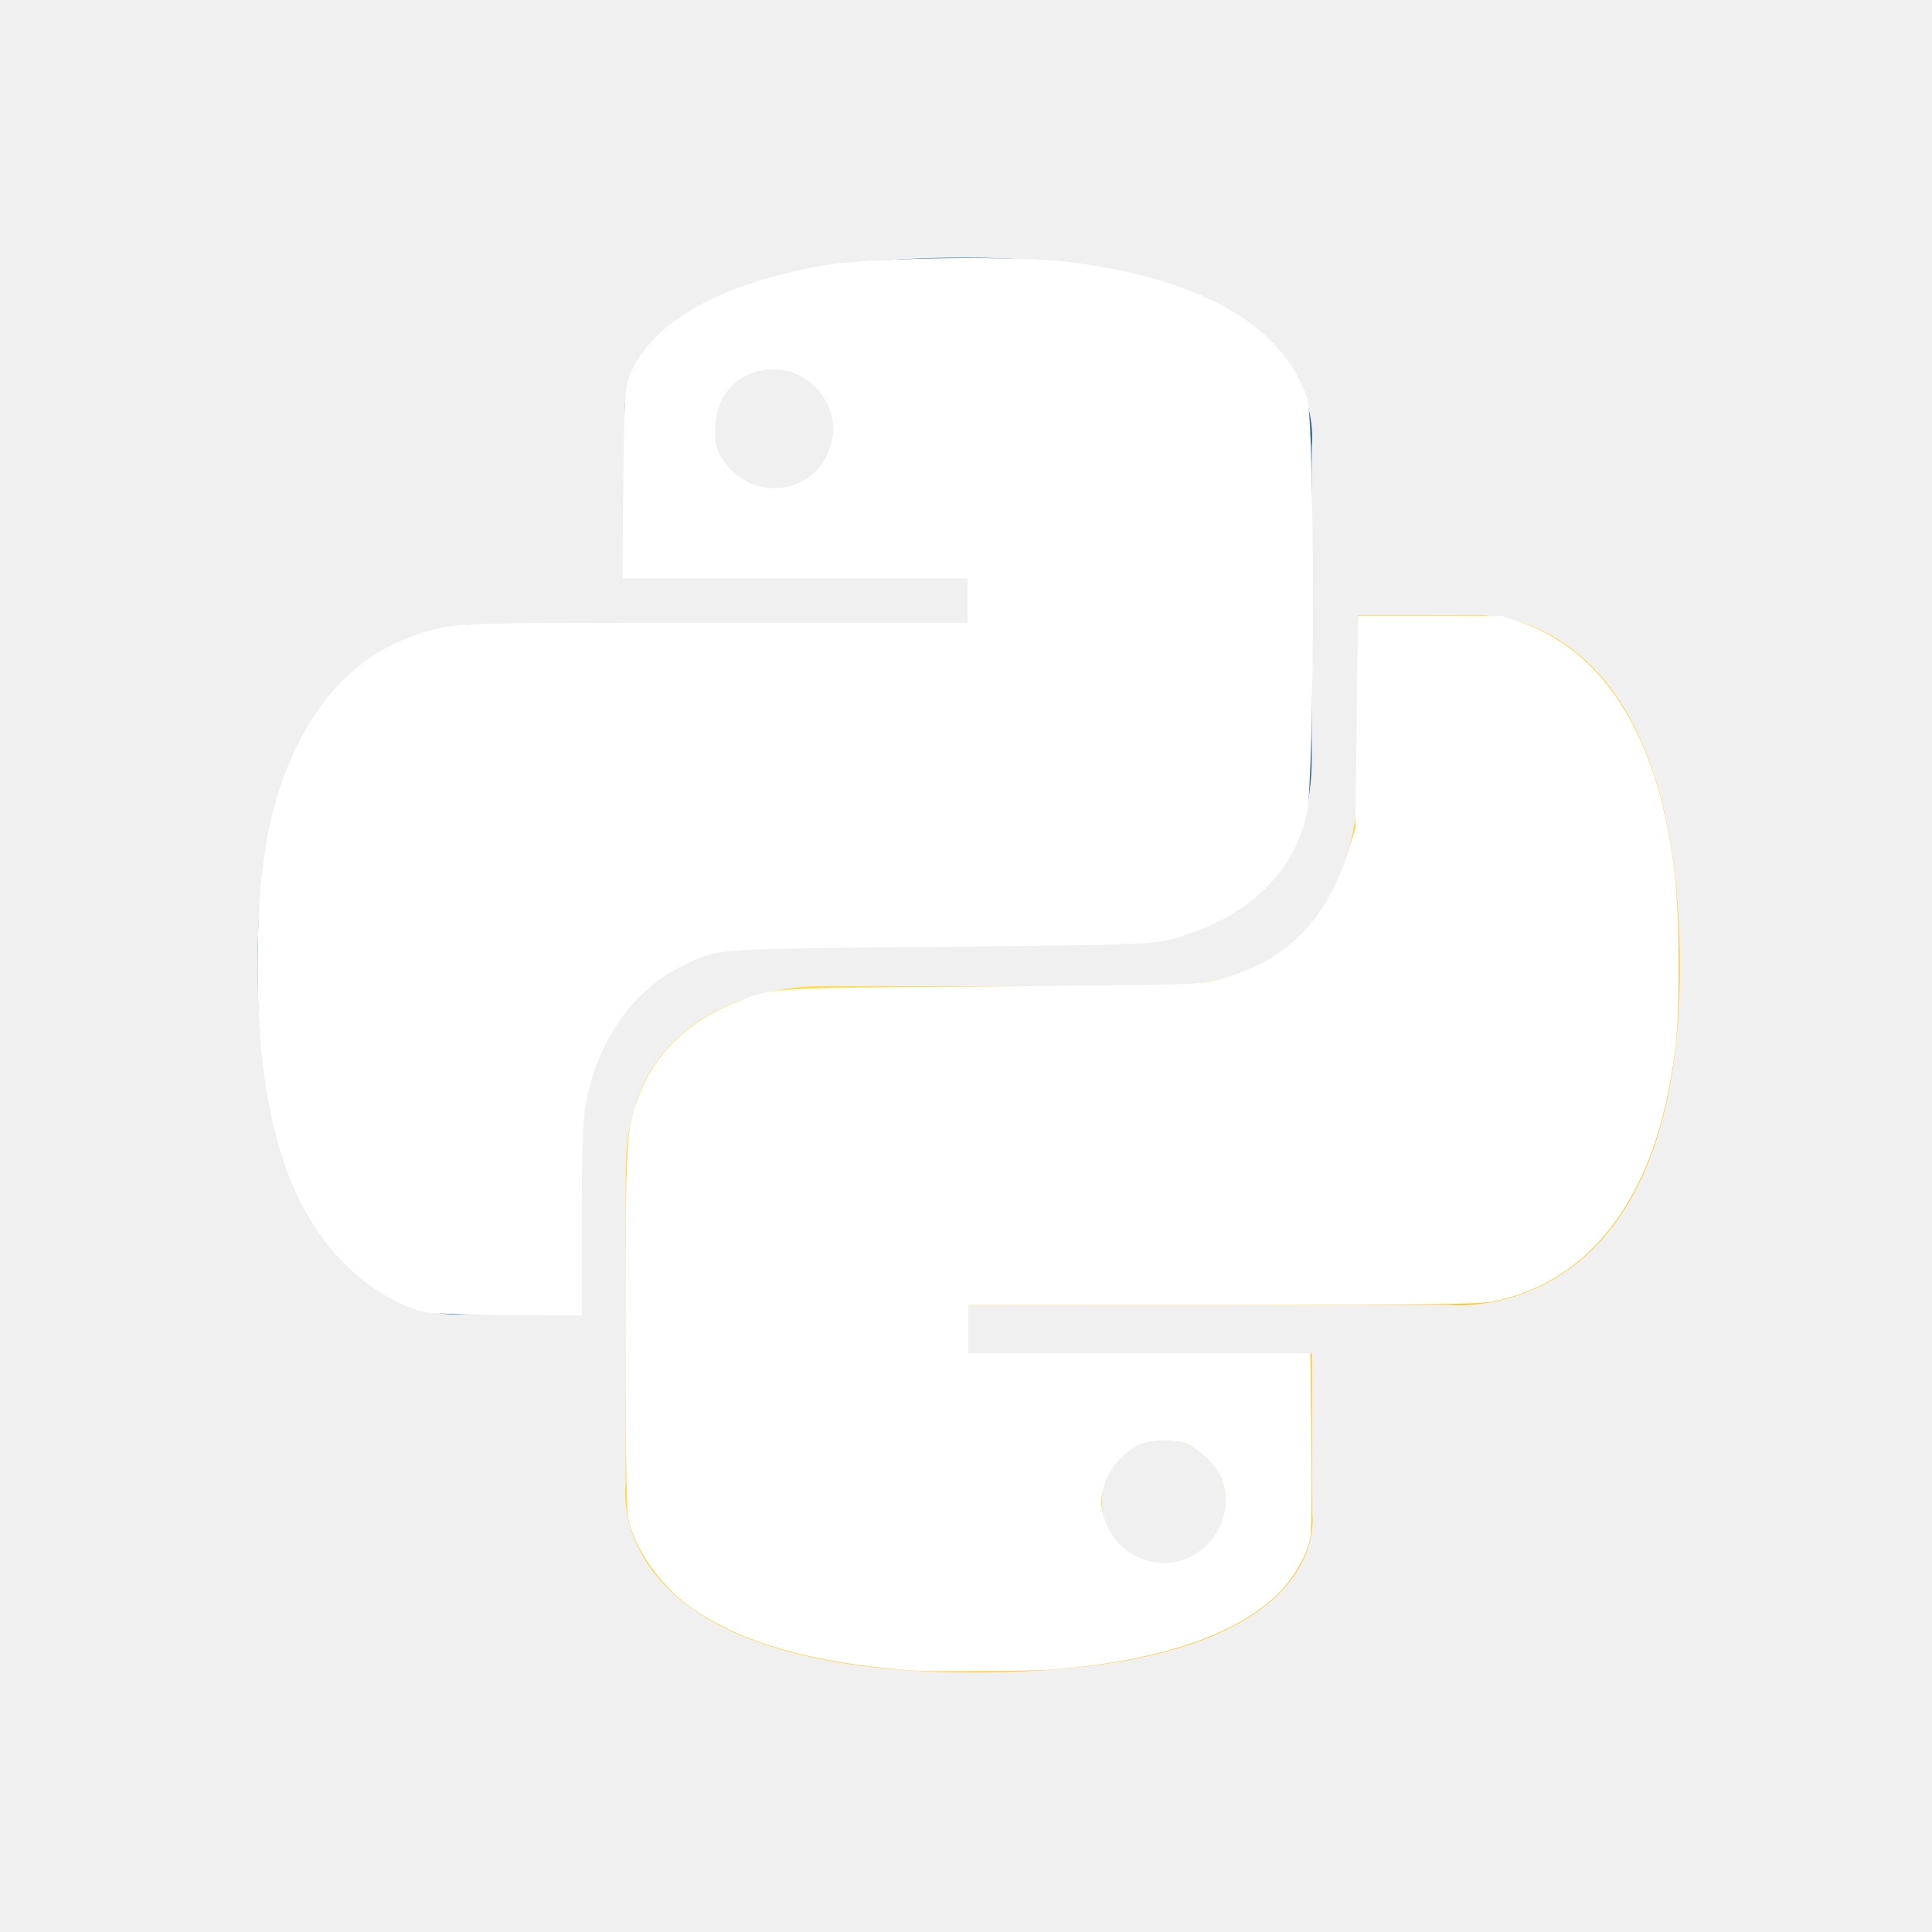
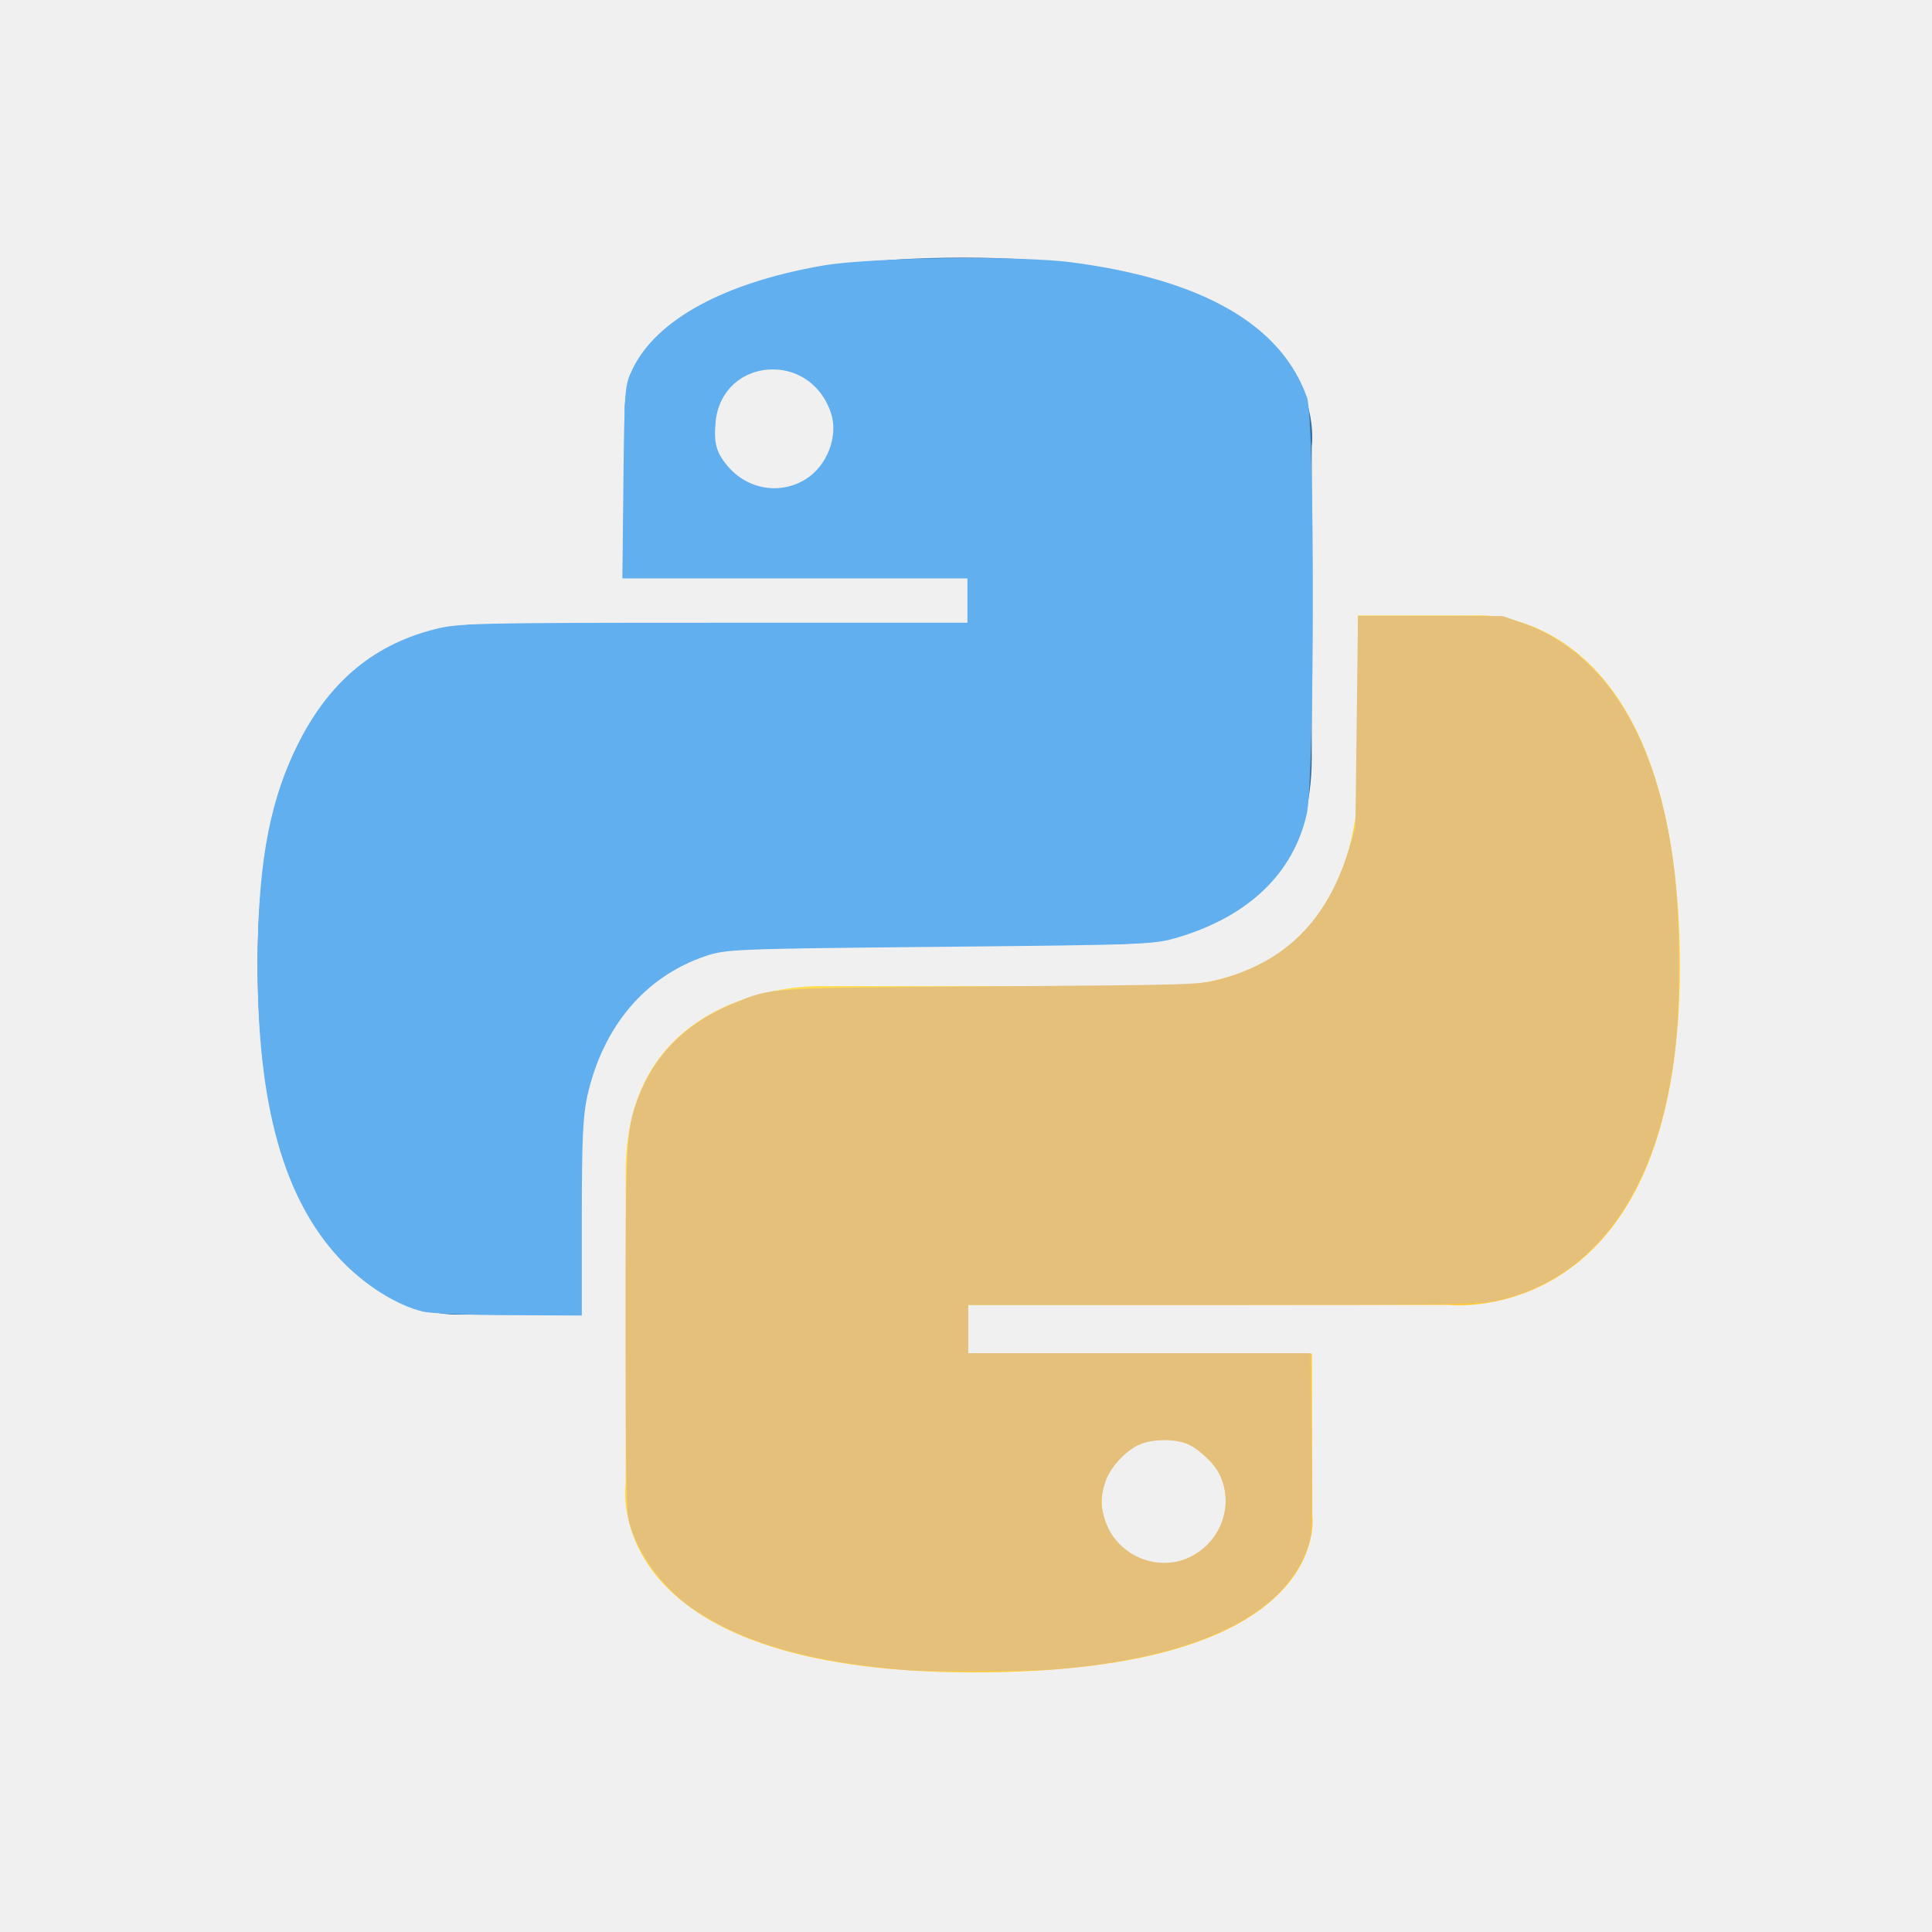
<svg xmlns="http://www.w3.org/2000/svg" xmlns:xlink="http://www.w3.org/1999/xlink" width="110" height="110" id="svg2169" version="1.0" viewBox="-20 -20 150 150">
  <defs id="defs2171">
    <linearGradient id="linearGradient11301">
      <stop id="stop11303" offset="0" style="stop-color:#ffe052;stop-opacity:1" />
      <stop id="stop11305" offset="1" style="stop-color:#ffc331;stop-opacity:1" />
    </linearGradient>
    <linearGradient gradientUnits="userSpaceOnUse" y2="168.101" x2="147.777" y1="111.921" x1="89.137" id="linearGradient11307" xlink:href="#linearGradient11301" />
    <linearGradient id="linearGradient9515">
      <stop id="stop9517" offset="0" style="stop-color:#387eb8;stop-opacity:1" />
      <stop id="stop9519" offset="1" style="stop-color:#366994;stop-opacity:1" />
    </linearGradient>
    <linearGradient gradientUnits="userSpaceOnUse" y2="131.853" x2="110.149" y1="77.07" x1="55.549" id="linearGradient9521" xlink:href="#linearGradient9515" />
  </defs>
  <g id="layer1" transform="translate(-473.3609,-251.7249)">
    <g id="g1894" transform="translate(428.4234,184.2561)">
      <path style="color:#000000;display:inline;overflow:visible;visibility:visible;opacity:1;fill:url(#linearGradient9521);fill-opacity:1;fill-rule:nonzero;stroke:none;stroke-width:1;stroke-linecap:butt;stroke-linejoin:miter;stroke-miterlimit:4;stroke-dasharray:none;stroke-dashoffset:0;stroke-opacity:1;marker:none;marker-start:none;marker-mid:none;marker-end:none" d="M 99.75,67.469 C 71.718,67.469 73.469,79.625 73.469,79.625 L 73.5,92.219 h 26.75 V 96 H 62.875 c 0,0 -17.938,-2.034 -17.938,26.25 -2e-6,28.284 15.656,27.281 15.656,27.281 h 9.344 v -13.125 c 0,0 -0.504,-15.656 15.406,-15.656 15.91,0 26.531,0 26.531,0 0,0 14.906,0.241 14.906,-14.406 0,-14.647 0,-24.219 0,-24.219 0,-2e-6 2.263,-14.656 -27.031,-14.656 z M 85,75.938 c 2.661,-2e-6 4.812,2.151 4.812,4.812 2e-6,2.661 -2.151,4.812 -4.812,4.812 -2.661,2e-6 -4.812,-2.151 -4.812,-4.812 -2e-6,-2.661 2.151,-4.812 4.812,-4.812 z" id="path8615" />
      <path id="path8620" d="m 100.546,177.315 c 28.032,0 26.281,-12.156 26.281,-12.156 l -0.031,-12.594 h -26.75 v -3.781 h 37.375 c 0,0 17.938,2.034 17.938,-26.25 10e-6,-28.284 -15.656,-27.281 -15.656,-27.281 h -9.344 v 13.125 c 0,0 0.504,15.656 -15.406,15.656 -15.91,0 -26.531,0 -26.531,0 0,0 -14.906,-0.241 -14.906,14.406 0,14.647 0,24.219 0,24.219 0,0 -2.263,14.656 27.031,14.656 z m 14.75,-8.469 c -2.661,0 -4.812,-2.151 -4.812,-4.812 0,-2.661 2.151,-4.812 4.812,-4.812 2.661,0 4.812,2.151 4.812,4.812 1e-5,2.661 -2.151,4.812 -4.812,4.812 z" style="color:#000000;display:inline;overflow:visible;visibility:visible;opacity:1;fill:url(#linearGradient11307);fill-opacity:1;fill-rule:nonzero;stroke:none;stroke-width:1;stroke-linecap:butt;stroke-linejoin:miter;stroke-miterlimit:4;stroke-dasharray:none;stroke-dashoffset:0;stroke-opacity:1;marker:none;marker-start:none;marker-mid:none;marker-end:none" />
    </g>
-     <path style="fill:#ffffff;fill-opacity:1;stroke-width:0.265" d="M 12.884,81.844 C 10.795,81.353 8.267,79.755 6.372,77.725 2.036,73.082 -9.2466239e-4,65.828 7.4639634e-4,55.032 0.002,47.573 0.812,42.762 2.784,38.493 5.209,33.244 8.736,30.136 13.713,28.863 c 1.893,-0.484 3.094,-0.513 21.701,-0.513 h 19.697 v -1.722 -1.722 H 41.716 28.321 l 0.081,-7.485 C 28.482,10.102 28.498,9.907 29.131,8.611 30.993,4.803 36.238,1.955 43.843,0.625 47.515,-0.018 59.106,-0.172 63.212,0.368 73.37,1.702 79.483,5.218 81.479,10.872 c 0.614,1.741 0.594,29.613 -0.024,32.328 -1.048,4.608 -4.503,7.927 -9.961,9.567 -1.883,0.566 -2.441,0.588 -18.502,0.744 -15.923,0.154 -16.624,0.182 -18.216,0.72 -4.692,1.585 -7.966,5.463 -9.178,10.869 -0.339,1.511 -0.427,3.477 -0.427,9.472 v 7.565 l -5.63,-0.027 c -3.097,-0.015 -6.092,-0.135 -6.656,-0.268 z M 42.547,17.209 c 1.675,-1.035 2.562,-3.35 1.97,-5.143 -0.683,-2.071 -2.433,-3.384 -4.508,-3.384 -2.378,0 -4.217,1.669 -4.444,4.032 -0.161,1.671 0.037,2.413 0.922,3.465 1.539,1.829 4.07,2.259 6.06,1.03 z" id="path2410" transform="translate(473.3609,251.7249)" />
-     <path style="fill:#ffffff;fill-opacity:1;stroke-width:0.187" d="m 50.399,109.665 c -7.544,-0.626 -12.671,-2.091 -16.562,-4.733 -2.475,-1.681 -4.537,-4.573 -5.059,-7.095 -0.138,-0.667 -0.206,-5.465 -0.206,-14.636 0,-14.603 0.048,-15.488 0.963,-17.935 1.274,-3.405 3.764,-5.878 7.414,-7.364 3.038,-1.237 2.297,-1.188 20.007,-1.319 15.664,-0.116 16.155,-0.13 17.633,-0.52 5.215,-1.375 8.424,-4.569 10.126,-10.079 l 0.517,-1.675 0.101,-8.244 0.101,-8.244 5.621,0.006 5.621,0.006 1.497,0.523 c 5.524,1.932 9.413,7.22 11.124,15.127 0.749,3.463 1.018,6.389 1.029,11.224 0.011,4.733 -0.168,6.926 -0.833,10.211 -1.834,9.059 -6.678,14.792 -13.63,16.129 -1.13,0.217 -4.878,0.265 -21.031,0.265 h -19.656 v 1.874 1.874 H 68.454 81.732 l 0.085,6.698 c 0.047,3.684 0.016,7.077 -0.069,7.541 -0.262,1.429 -1.239,3.153 -2.503,4.417 -3.168,3.168 -9.103,5.194 -17.23,5.881 -2.047,0.173 -9.804,0.219 -11.616,0.069 z m 21.921,-8.747 c 2.481,-1.158 3.55,-4.124 2.34,-6.495 -0.479,-0.939 -1.886,-2.179 -2.742,-2.416 -0.958,-0.266 -2.189,-0.255 -3.136,0.028 -1.179,0.352 -2.631,1.865 -3.002,3.129 -0.368,1.255 -0.371,1.575 -0.022,2.751 0.818,2.754 3.988,4.205 6.562,3.004 z" id="path3718" transform="translate(473.3609,251.7249)" />
+     <path style="fill:#61afef;fill-opacity:1;stroke-width:0.265" d="M 12.884,81.844 C 10.795,81.353 8.267,79.755 6.372,77.725 2.036,73.082 -9.2466239e-4,65.828 7.4639634e-4,55.032 0.002,47.573 0.812,42.762 2.784,38.493 5.209,33.244 8.736,30.136 13.713,28.863 c 1.893,-0.484 3.094,-0.513 21.701,-0.513 h 19.697 v -1.722 -1.722 H 41.716 28.321 l 0.081,-7.485 C 28.482,10.102 28.498,9.907 29.131,8.611 30.993,4.803 36.238,1.955 43.843,0.625 47.515,-0.018 59.106,-0.172 63.212,0.368 73.37,1.702 79.483,5.218 81.479,10.872 c 0.614,1.741 0.594,29.613 -0.024,32.328 -1.048,4.608 -4.503,7.927 -9.961,9.567 -1.883,0.566 -2.441,0.588 -18.502,0.744 -15.923,0.154 -16.624,0.182 -18.216,0.72 -4.692,1.585 -7.966,5.463 -9.178,10.869 -0.339,1.511 -0.427,3.477 -0.427,9.472 v 7.565 l -5.63,-0.027 c -3.097,-0.015 -6.092,-0.135 -6.656,-0.268 z M 42.547,17.209 c 1.675,-1.035 2.562,-3.35 1.97,-5.143 -0.683,-2.071 -2.433,-3.384 -4.508,-3.384 -2.378,0 -4.217,1.669 -4.444,4.032 -0.161,1.671 0.037,2.413 0.922,3.465 1.539,1.829 4.07,2.259 6.06,1.03 z" id="path2410" transform="translate(473.3609,251.7249)" />
+     <path style="fill:#e5c07b;fill-opacity:1;stroke-width:0.187" d="m 50.399,109.665 c -7.544,-0.626 -12.671,-2.091 -16.562,-4.733 -2.475,-1.681 -4.537,-4.573 -5.059,-7.095 -0.138,-0.667 -0.206,-5.465 -0.206,-14.636 0,-14.603 0.048,-15.488 0.963,-17.935 1.274,-3.405 3.764,-5.878 7.414,-7.364 3.038,-1.237 2.297,-1.188 20.007,-1.319 15.664,-0.116 16.155,-0.13 17.633,-0.52 5.215,-1.375 8.424,-4.569 10.126,-10.079 l 0.517,-1.675 0.101,-8.244 0.101,-8.244 5.621,0.006 5.621,0.006 1.497,0.523 c 5.524,1.932 9.413,7.22 11.124,15.127 0.749,3.463 1.018,6.389 1.029,11.224 0.011,4.733 -0.168,6.926 -0.833,10.211 -1.834,9.059 -6.678,14.792 -13.63,16.129 -1.13,0.217 -4.878,0.265 -21.031,0.265 h -19.656 v 1.874 1.874 H 68.454 81.732 l 0.085,6.698 c 0.047,3.684 0.016,7.077 -0.069,7.541 -0.262,1.429 -1.239,3.153 -2.503,4.417 -3.168,3.168 -9.103,5.194 -17.23,5.881 -2.047,0.173 -9.804,0.219 -11.616,0.069 z m 21.921,-8.747 c 2.481,-1.158 3.55,-4.124 2.34,-6.495 -0.479,-0.939 -1.886,-2.179 -2.742,-2.416 -0.958,-0.266 -2.189,-0.255 -3.136,0.028 -1.179,0.352 -2.631,1.865 -3.002,3.129 -0.368,1.255 -0.371,1.575 -0.022,2.751 0.818,2.754 3.988,4.205 6.562,3.004 z" id="path3718" transform="translate(473.3609,251.7249)" />
  </g>
</svg>
